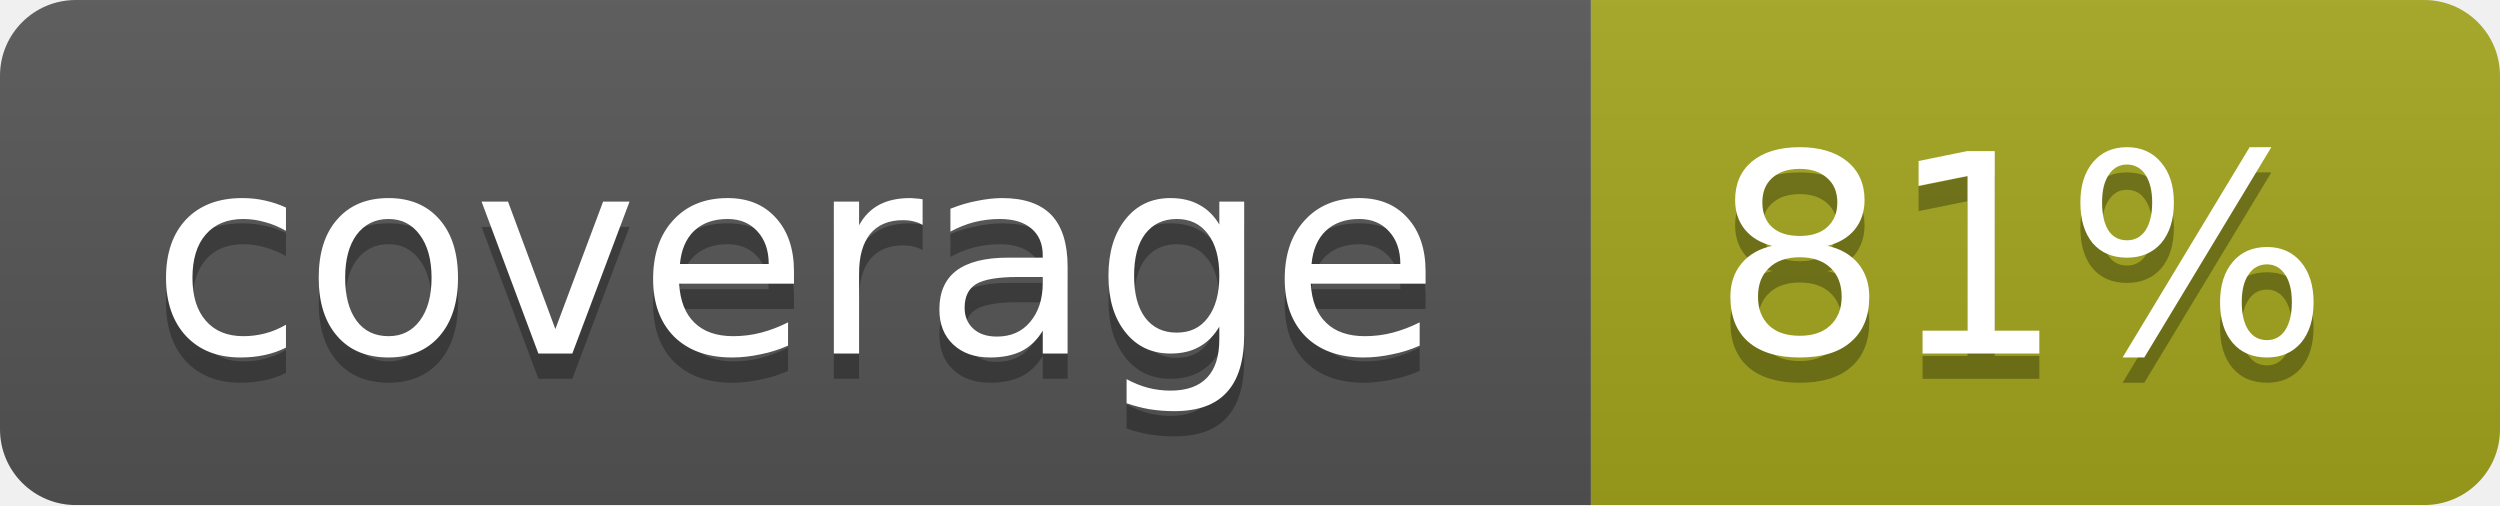
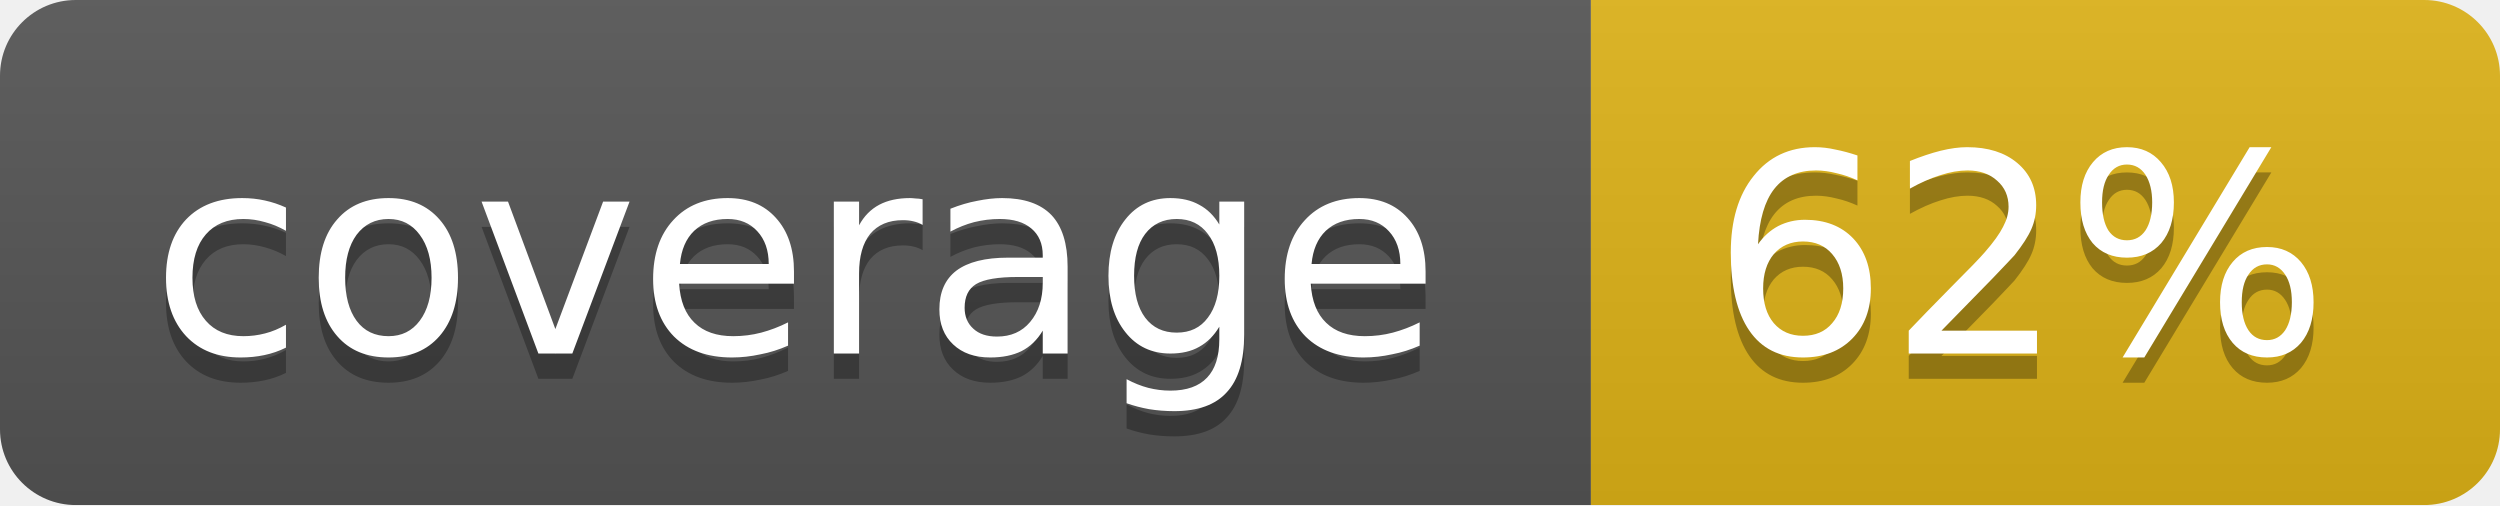
<svg xmlns="http://www.w3.org/2000/svg" width="99" height="20">
  <linearGradient id="b" x2="0" y2="100%">
    <stop offset="0" stop-color="#bbb" stop-opacity=".1" />
    <stop offset="1" stop-opacity=".1" />
  </linearGradient>
  <mask id="a">
    <rect width="99" height="20" rx="3" fill="#fff" />
  </mask>
  <g mask="url(#a)">
    <path fill="#555" d="M0 0h63v20H0z" />
-     <path fill="#a4a61d" d="M63 0h36v20H63z" />
+     <path fill="#dfb317" d="M63 0h36v20H63z" />
    <path fill="url(#b)" d="M0 0h99v20H0z" />
  </g>
  <g fill="#fff" text-anchor="middle" font-family="DejaVu Sans,Verdana,Geneva,sans-serif" font-size="11">
    <text x="31.5" y="15" fill="#010101" fill-opacity=".3">coverage</text>
    <text x="31.5" y="14">coverage</text>
-     <text x="80" y="15" fill="#010101" fill-opacity=".3">81%</text>
-     <text x="80" y="14">81%</text>
+     <text x="80" y="15" fill="#010101" fill-opacity=".3">62%</text>
+     <text x="80" y="14">62%</text>
  </g>
</svg>
